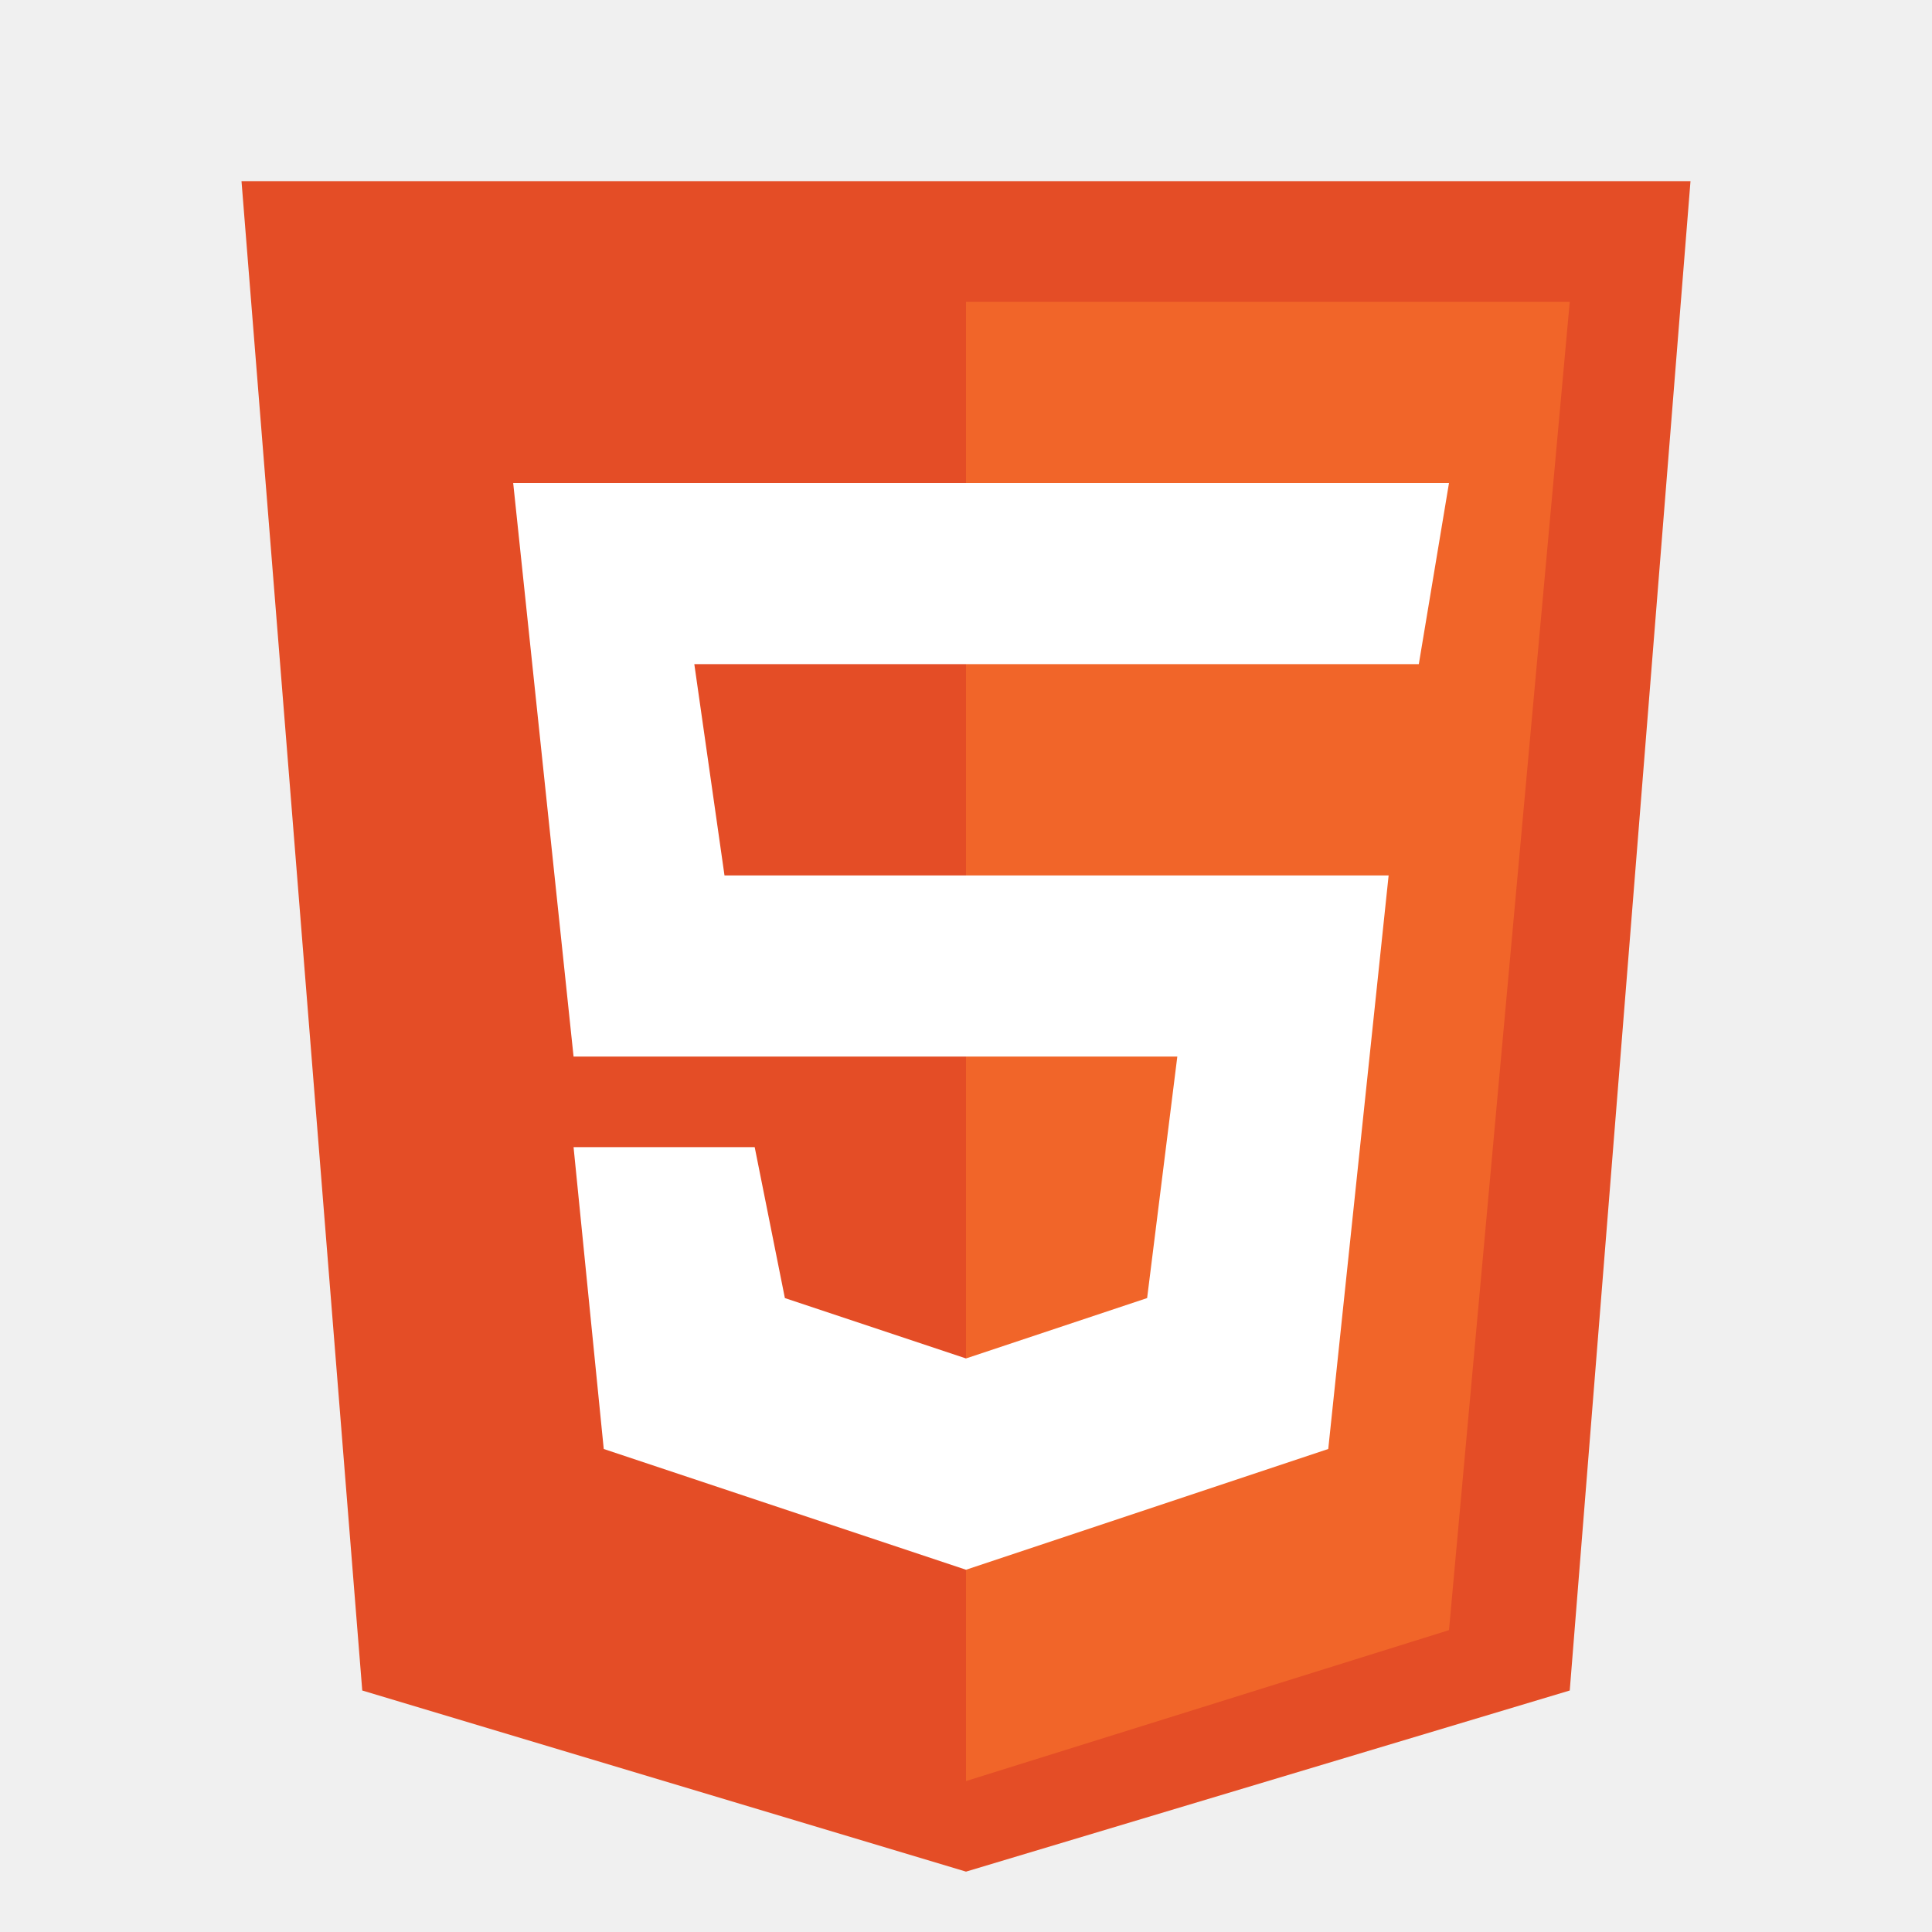
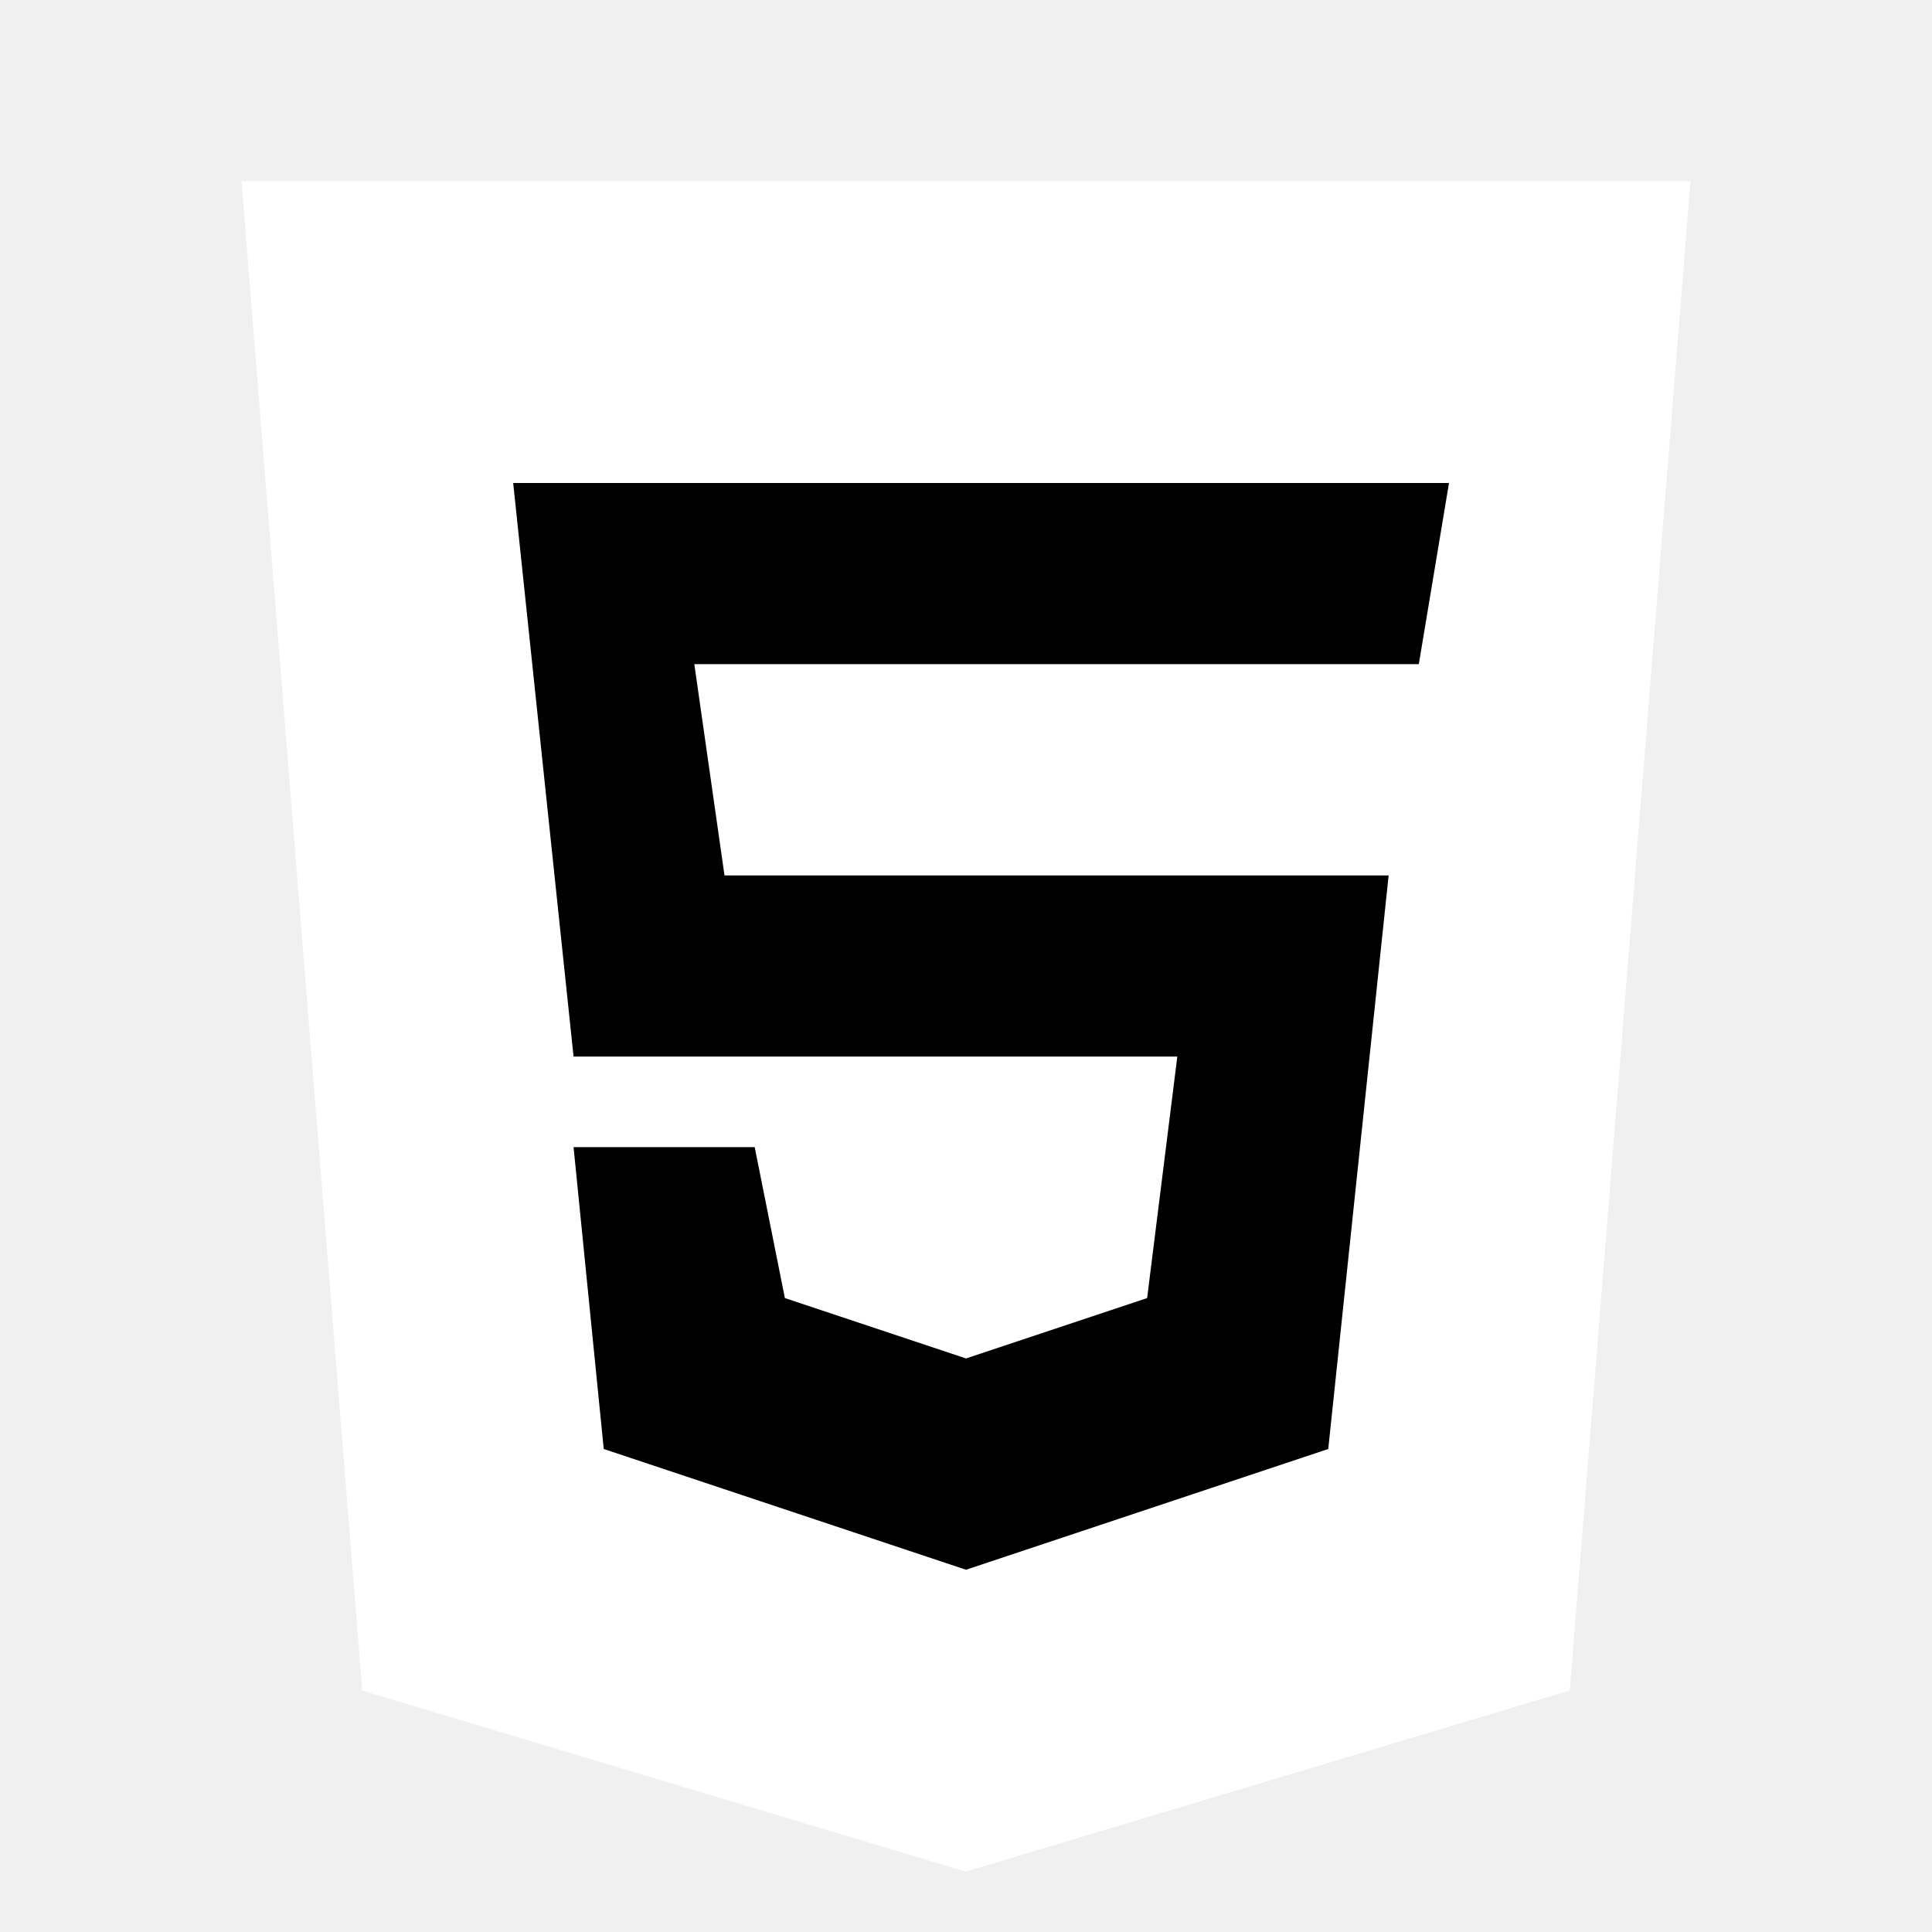
<svg xmlns="http://www.w3.org/2000/svg" width="800px" height="800px" viewBox="0 0 32 32" fill="none">
-   <path d="M6 28L4 3H28L26 28L16 31L6 28Z" fill="#E44D26" />
-   <path d="M26 5H16V29.5L24 27L26 5Z" fill="#F16529" />
-   <path d="M9.5 17.5L8.5 8H24L23.5 11H11.5L12 14.5H23L22 24L16 26L10 24L9.5 19H12.5L13 21.5L16 22.5L19 21.5L19.5 17.5H9.5Z" fill="white" />
+   <path d="M6 28L4 3H28L26 28L16 31L6 28Z" fill="#fff" />
+   <path d="M26 5H16V29.5L24 27L26 5Z" fill="#fff" />
+   <path d="M9.5 17.5L8.5 8H24L23.5 11H11.5L12 14.5H23L22 24L16 26L10 24L9.5 19H12.5L13 21.5L16 22.5L19 21.5L19.5 17.5H9.5Z" fill="#000" />
</svg>
